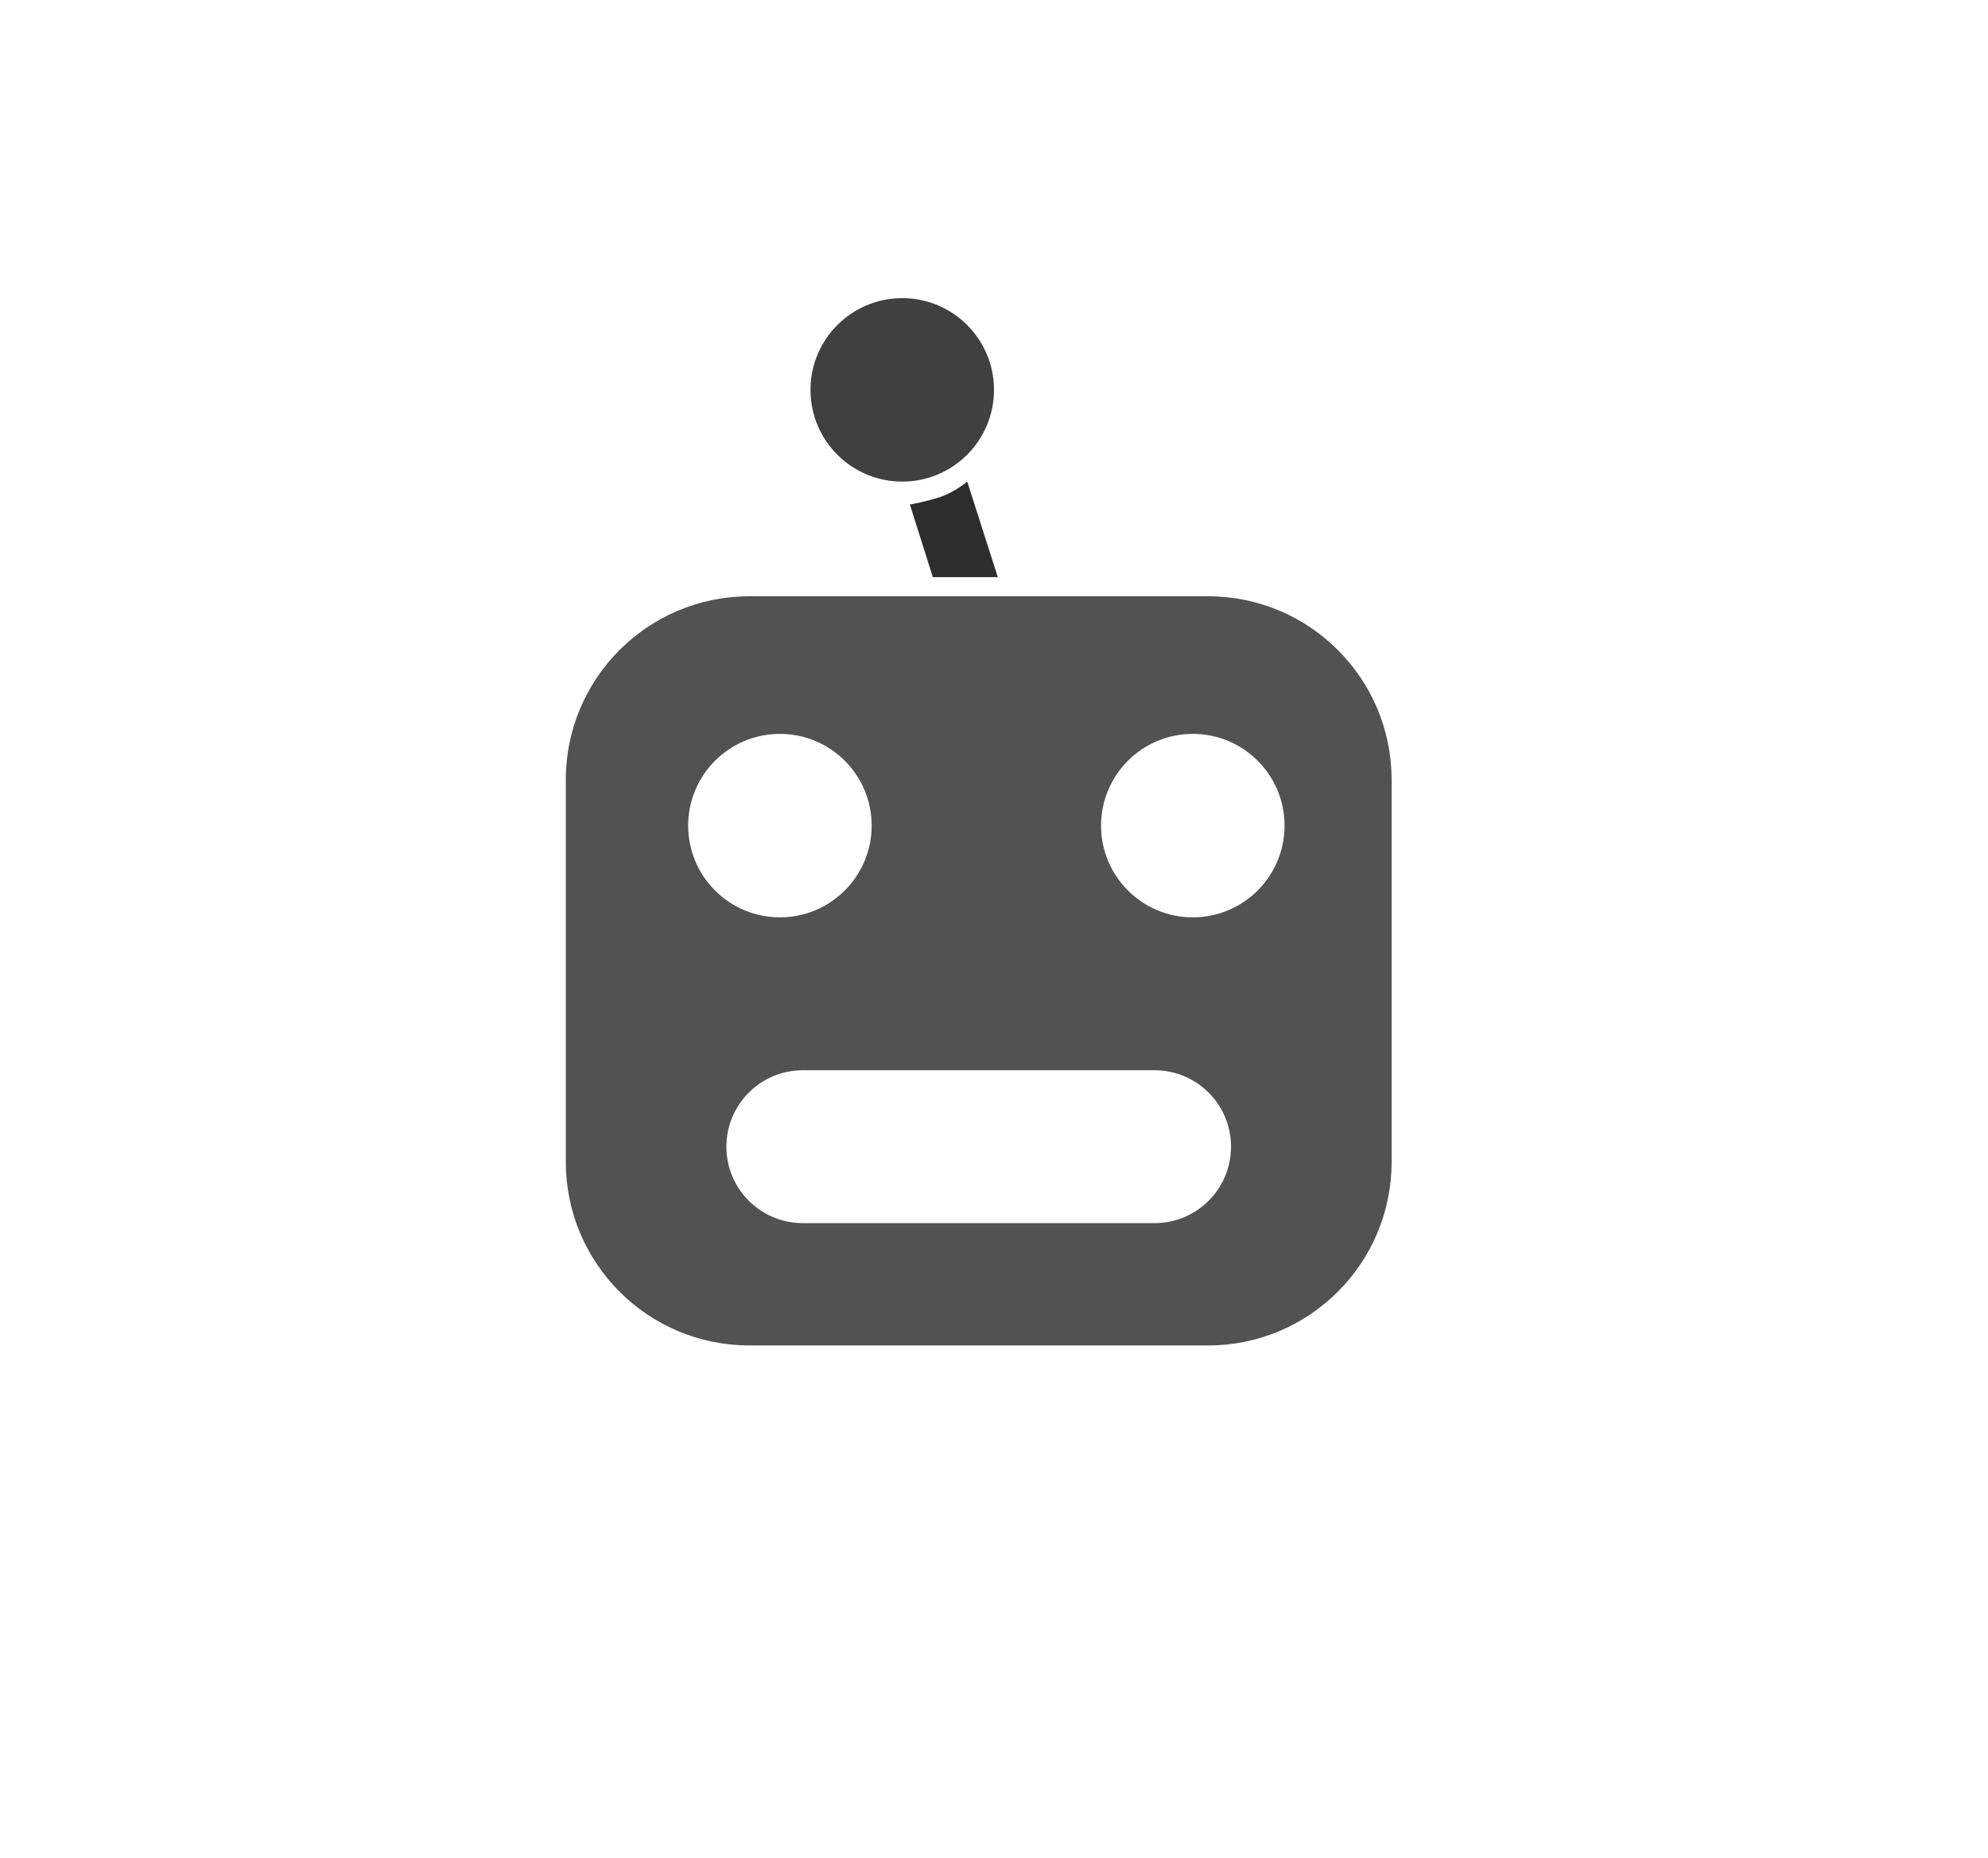
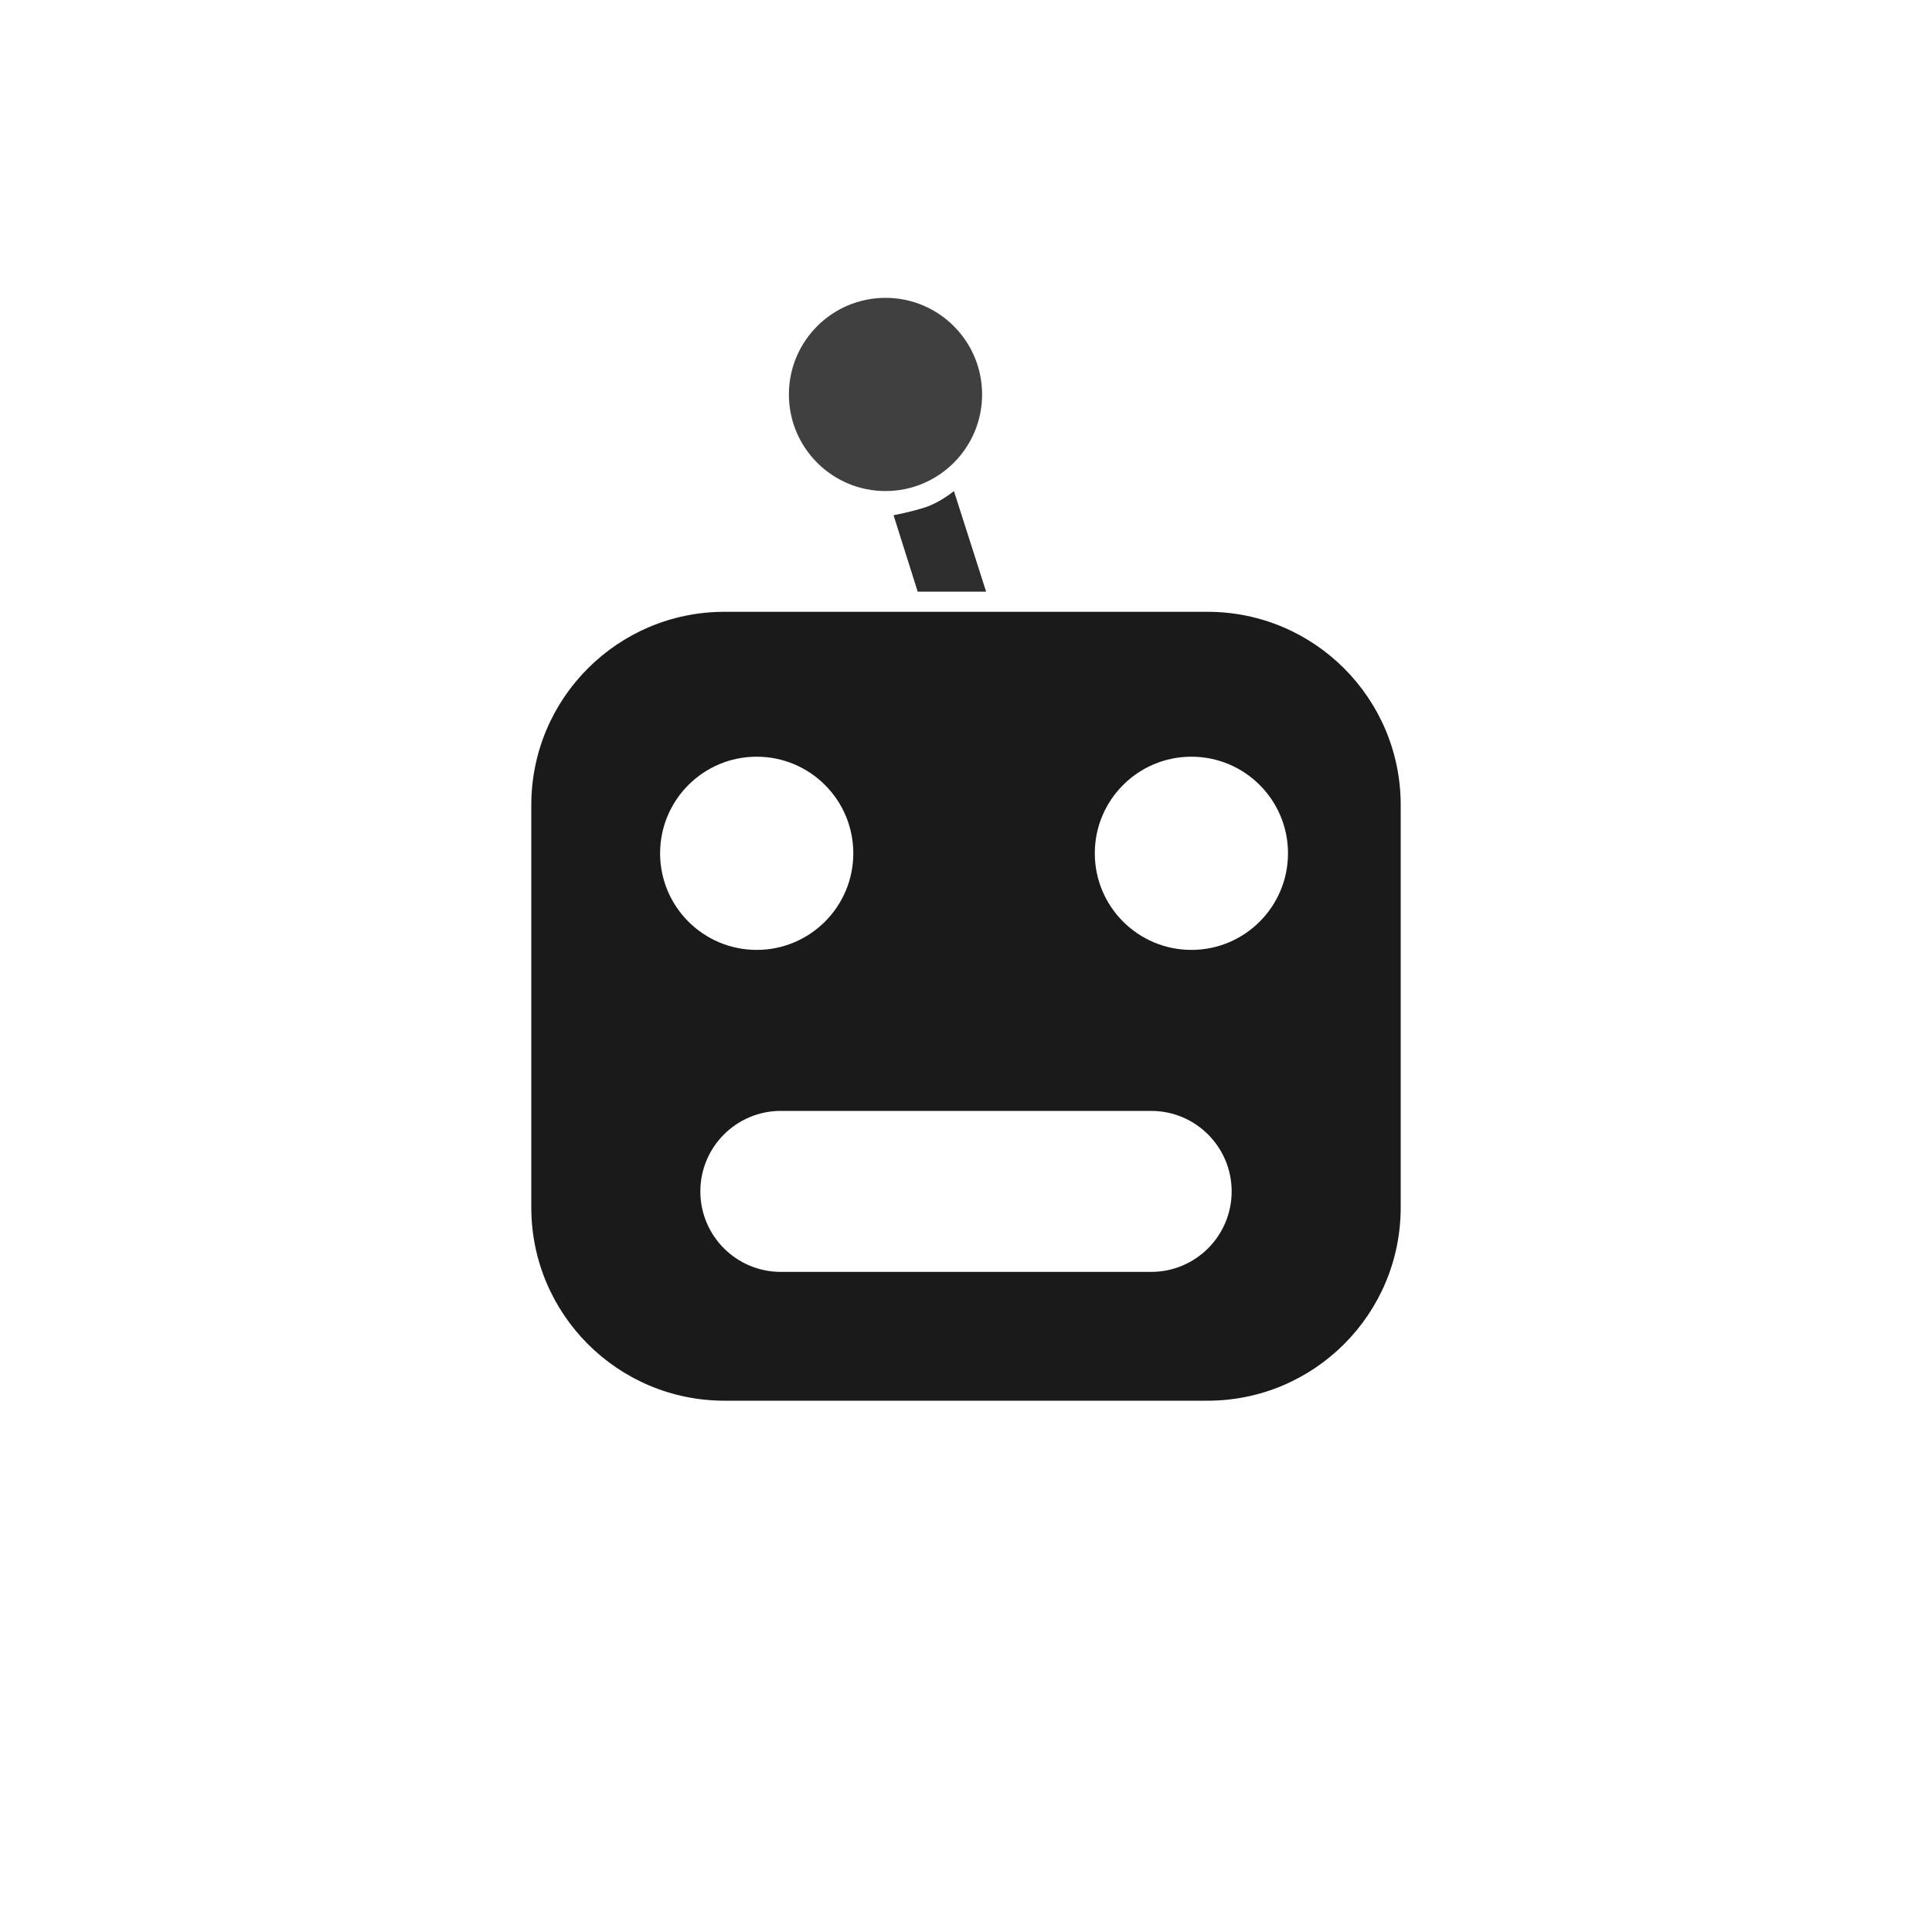
- <svg xmlns="http://www.w3.org/2000/svg" width="260" height="243" viewBox="0 0 260 243" fill="none">
-   <circle cx="118" cy="51" r="12" fill="#404040" />
-   <path fill-rule="evenodd" clip-rule="evenodd" d="M98 78C84.745 78 74 88.745 74 102V152C74 165.255 84.745 176 98 176H158C171.255 176 182 165.255 182 152V102C182 88.745 171.255 78 158 78H98ZM102 120C108.627 120 114 114.627 114 108C114 101.373 108.627 96 102 96C95.373 96 90 101.373 90 108C90 114.627 95.373 120 102 120ZM168 108C168 114.627 162.627 120 156 120C149.373 120 144 114.627 144 108C144 101.373 149.373 96 156 96C162.627 96 168 101.373 168 108ZM105 140C99.477 140 95 144.477 95 150C95 155.523 99.477 160 105 160H151C156.523 160 161 155.523 161 150C161 144.477 156.523 140 151 140H105Z" fill="#525252" />
-   <path d="M123 65C121.164 65.612 119 66 119 66L122 75.5H130.5L126.5 63C126.5 63 124.836 64.388 123 65Z" fill="#2D2D2D" />
+ <svg xmlns="http://www.w3.org/2000/svg" width="240" height="240" viewBox="0 0 240 240" fill="none">
+   <circle cx="110" cy="49" r="12" fill="#404040" />
+   <path fill-rule="evenodd" clip-rule="evenodd" d="M90 76C76.745 76 66 86.745 66 100V150C66 163.255 76.745 174 90 174H150C163.255 174 174 163.255 174 150V100C174 86.745 163.255 76 150 76H90ZM94 118C100.627 118 106 112.627 106 106C106 99.373 100.627 94 94 94C87.373 94 82 99.373 82 106C82 112.627 87.373 118 94 118ZM160 106C160 112.627 154.627 118 148 118C141.373 118 136 112.627 136 106C136 99.373 141.373 94 148 94C154.627 94 160 99.373 160 106ZM97 138C91.477 138 87 142.477 87 148C87 153.523 91.477 158 97 158H143C148.523 158 153 153.523 153 148C153 142.477 148.523 138 143 138H97Z" fill="#1A1A1A" />
+   <path d="M115 63C113.164 63.612 111 64 111 64L114 73.5H122.5L118.5 61C118.5 61 116.836 62.388 115 63Z" fill="#2D2D2D" />
</svg>
